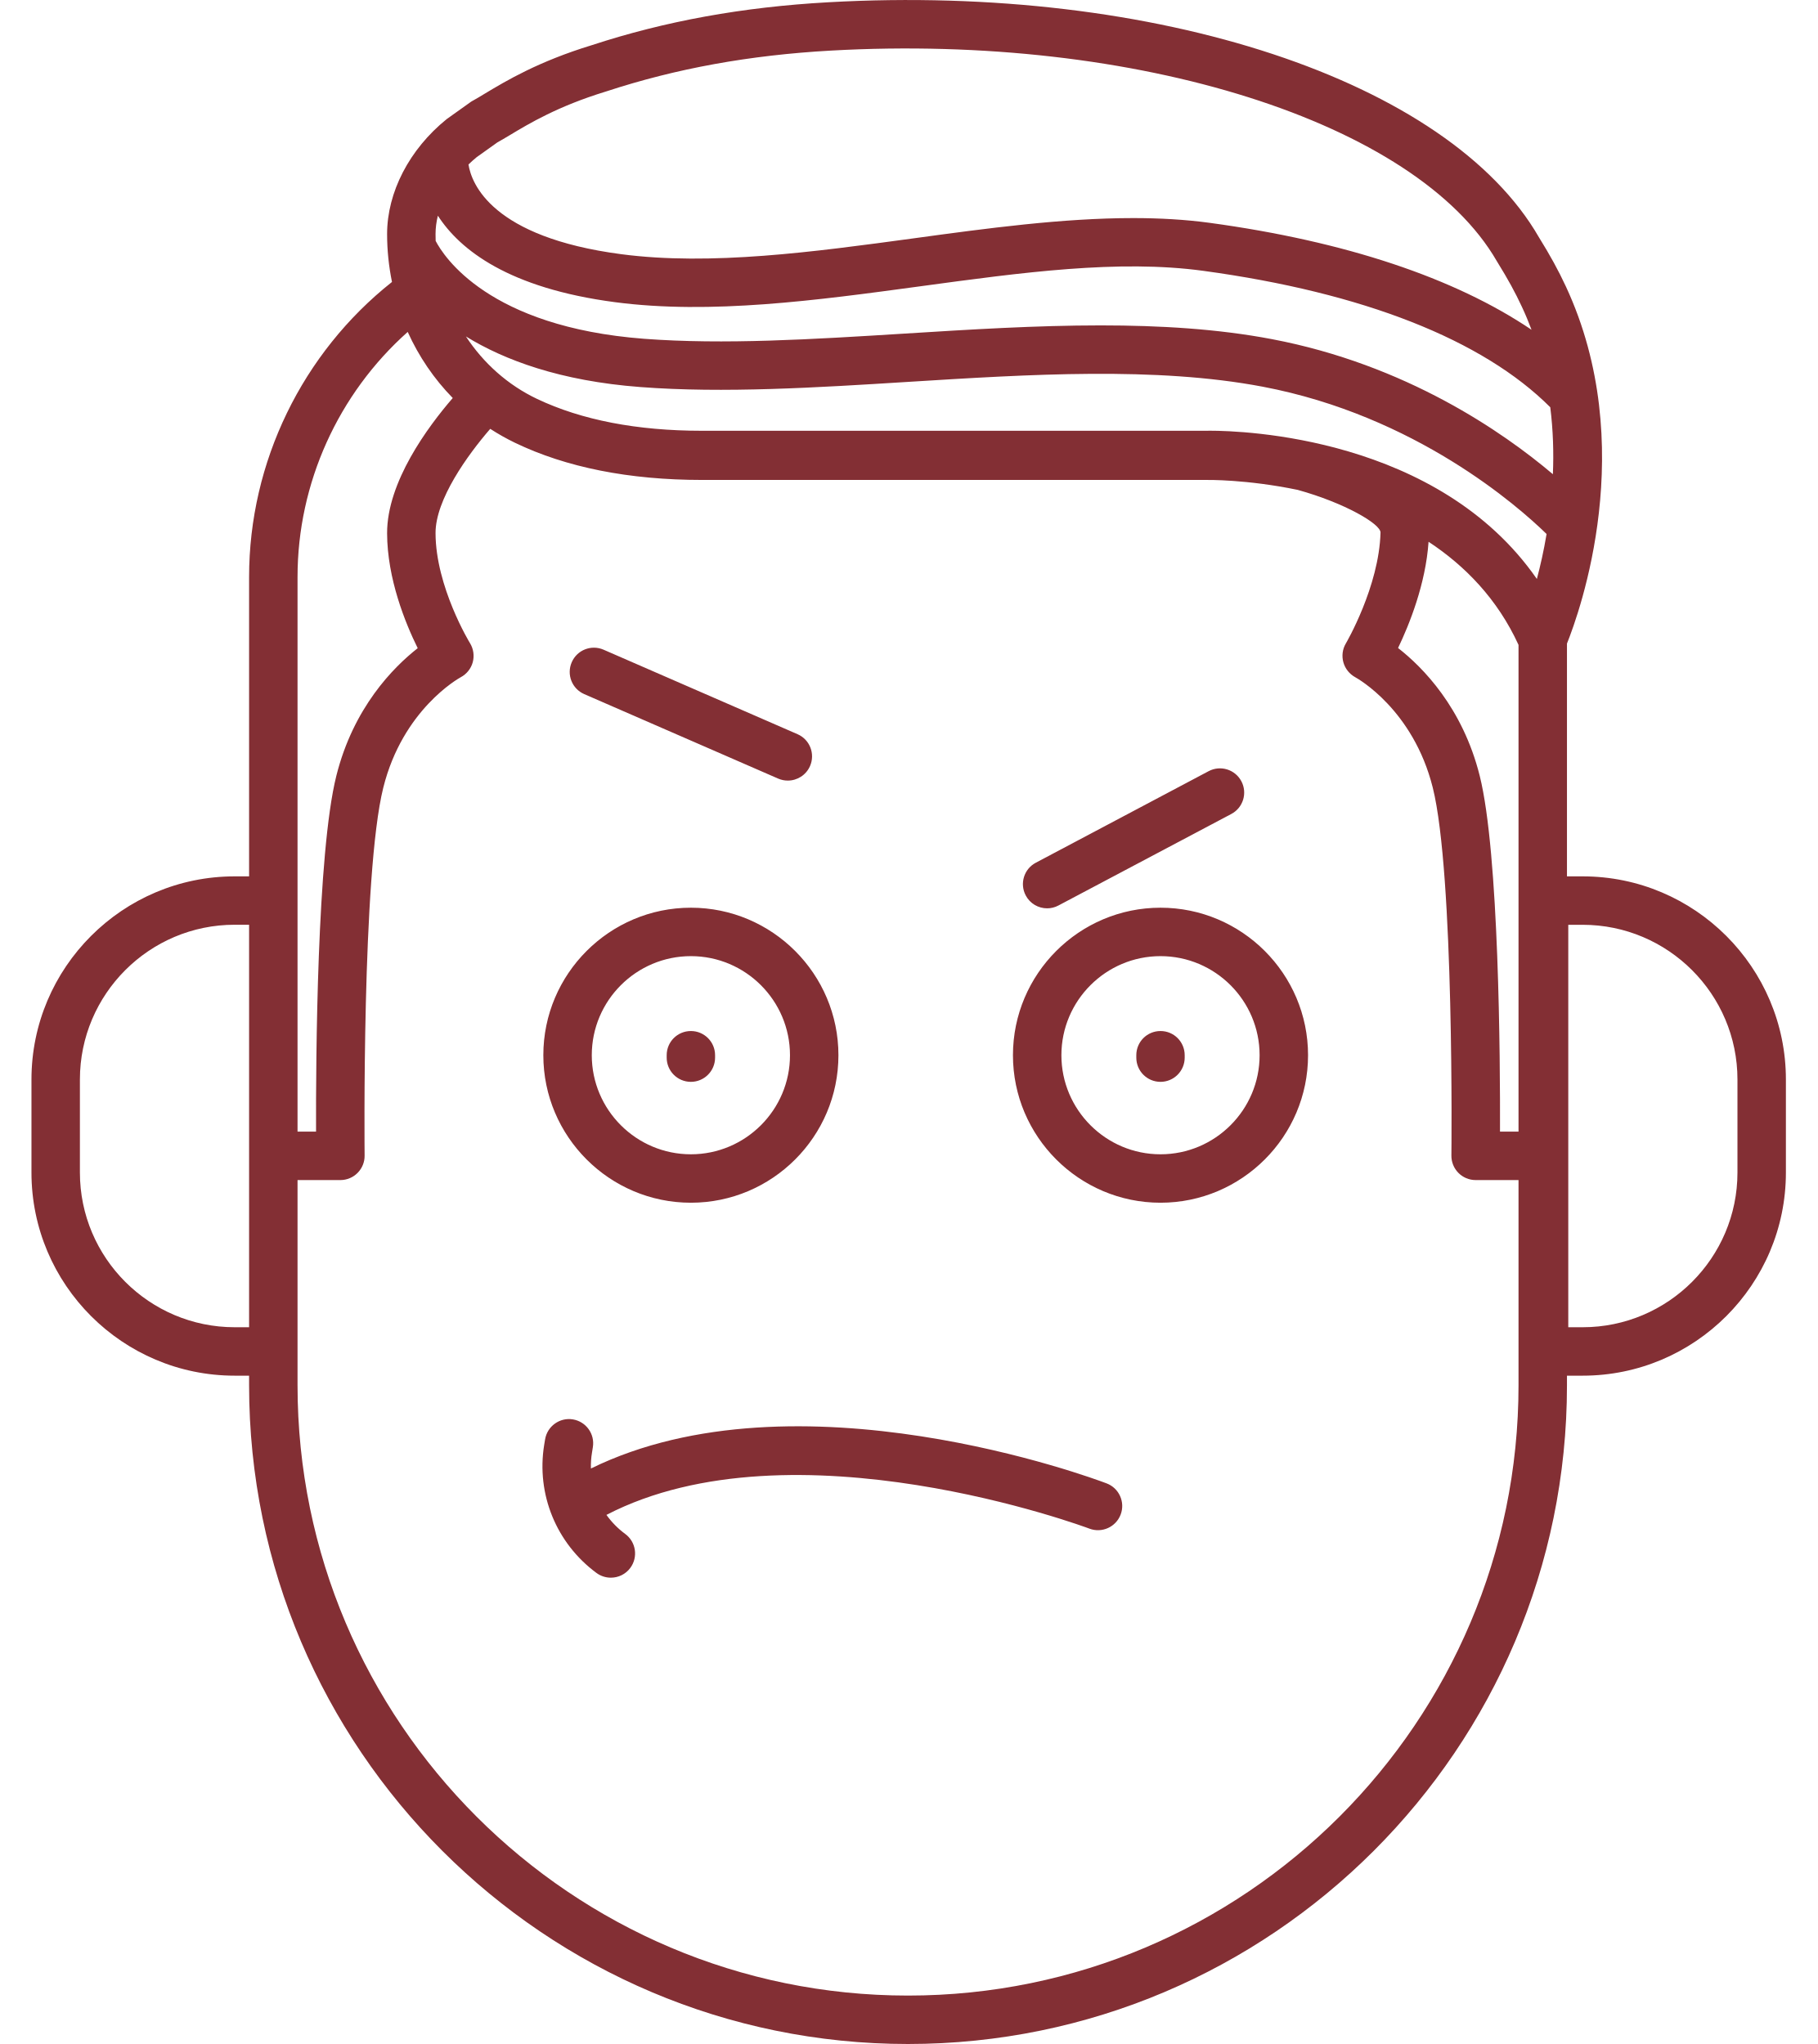
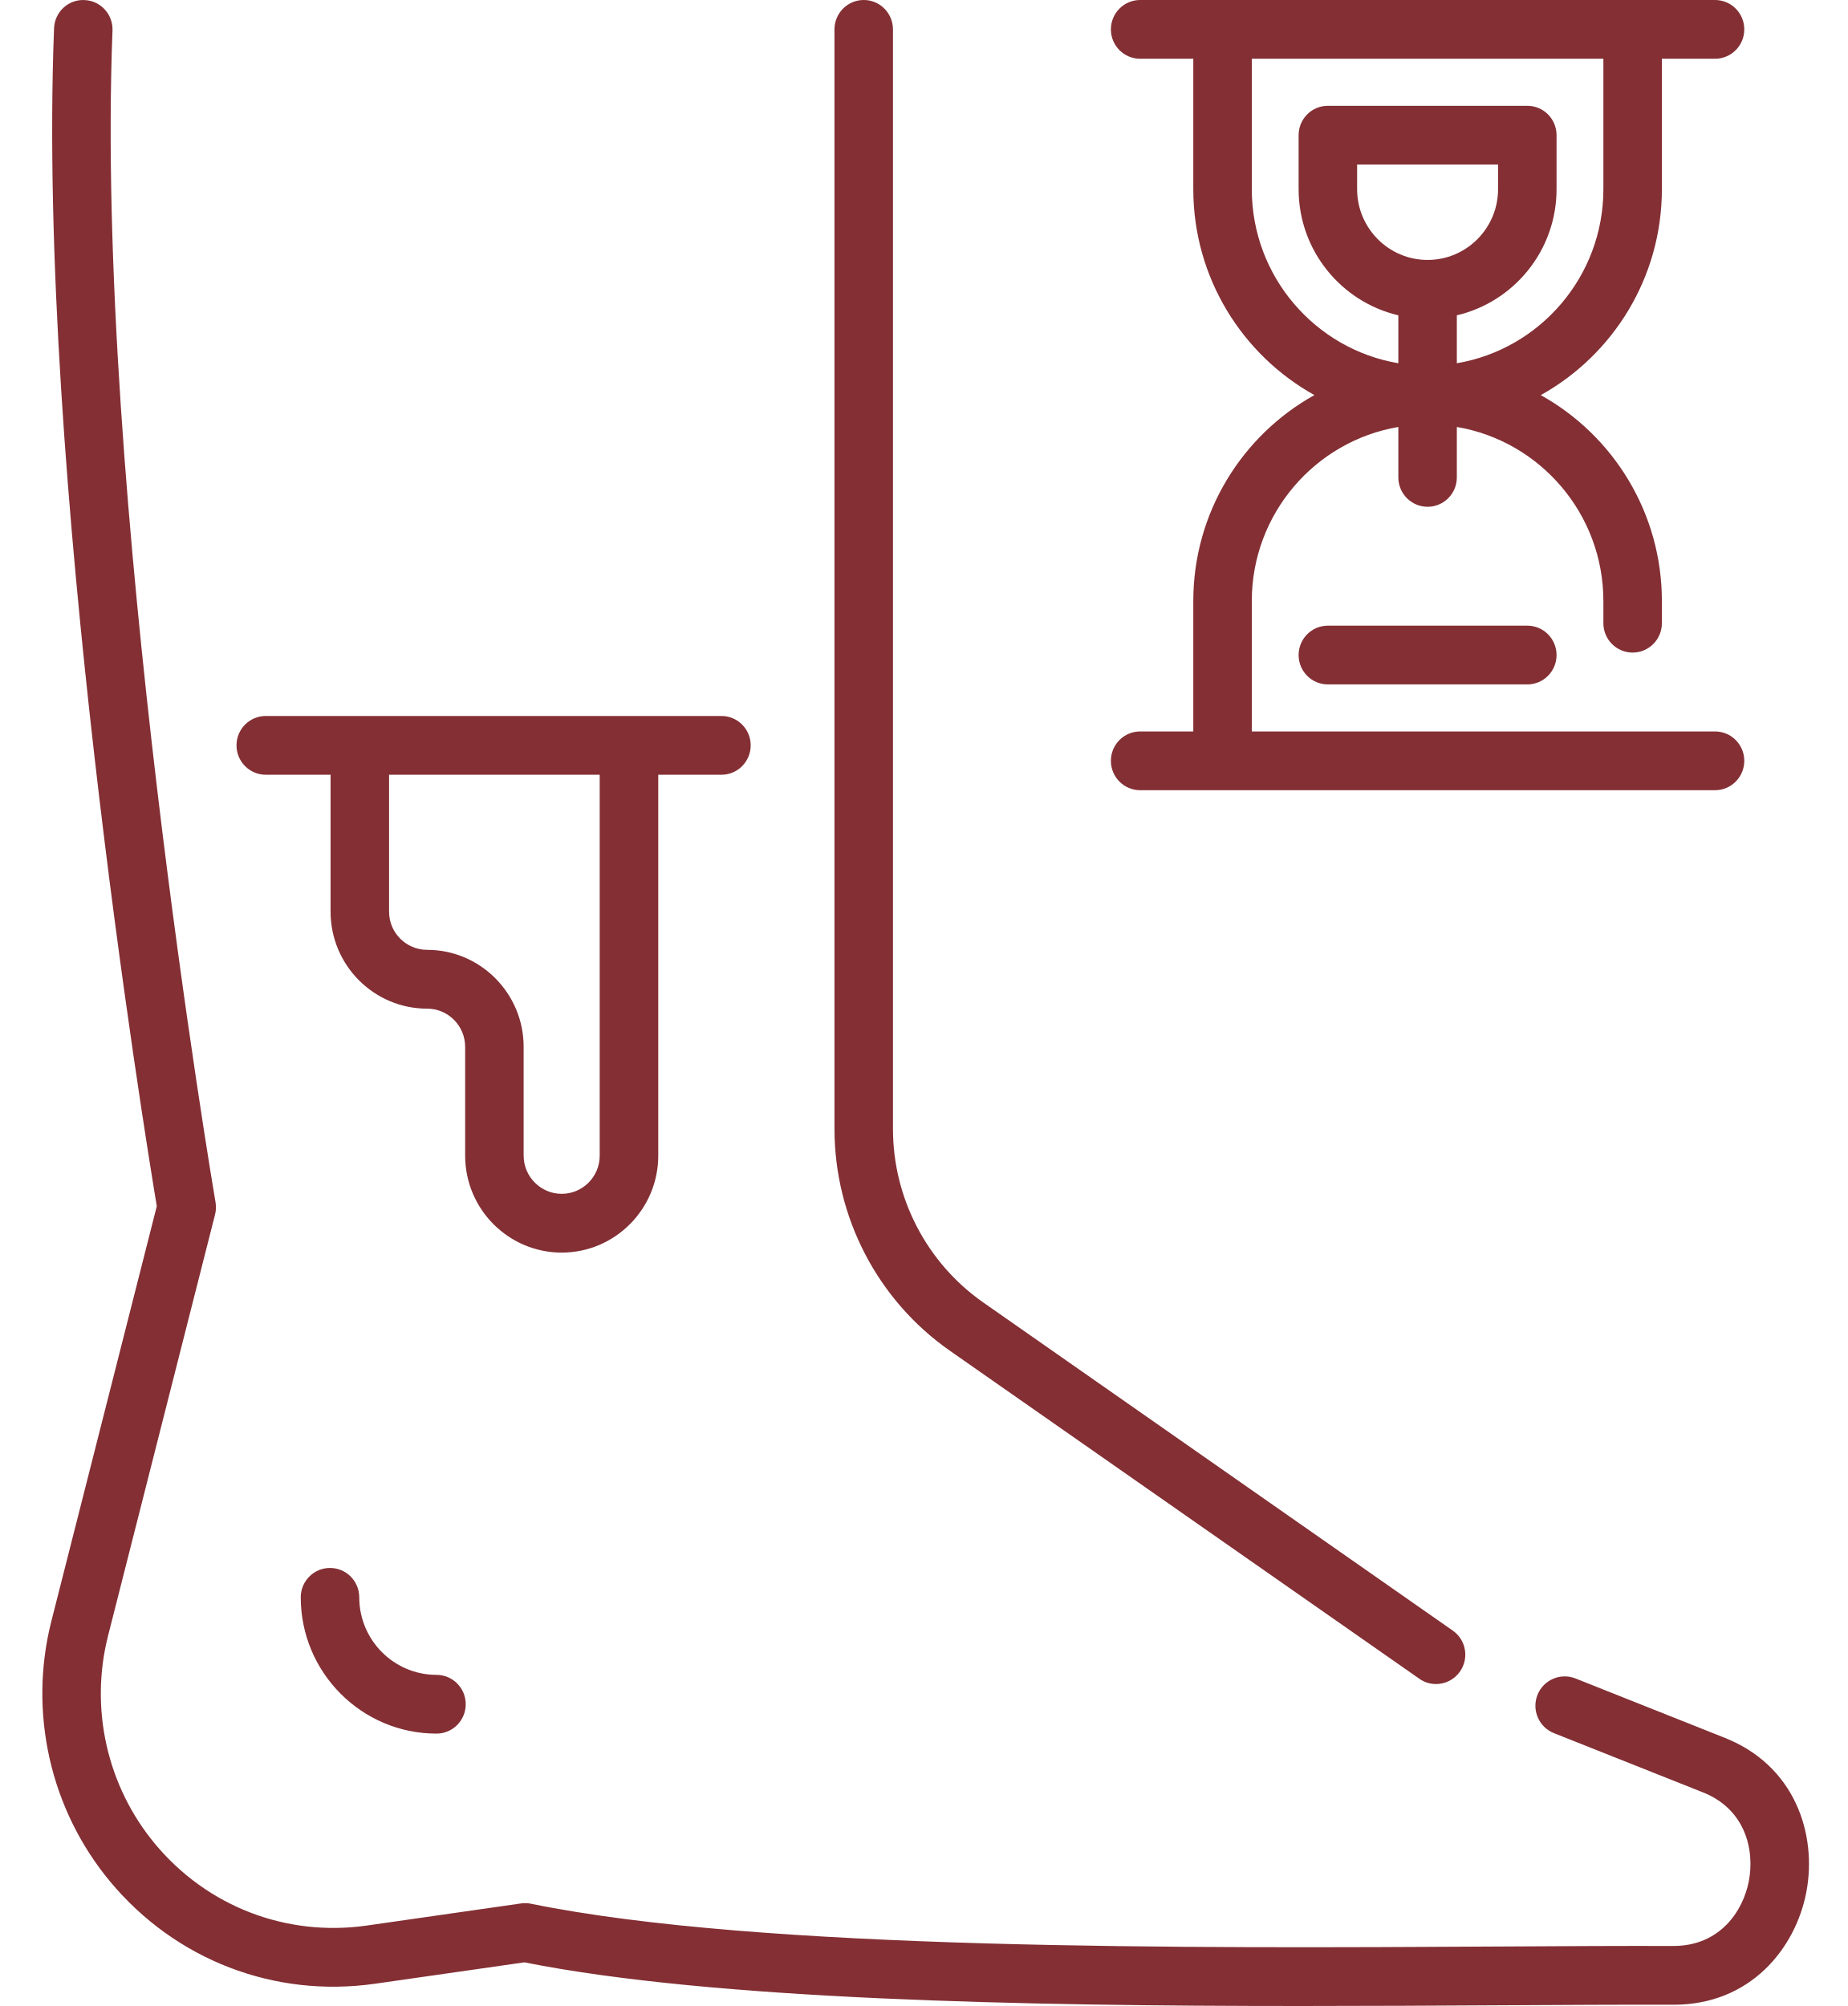
- <svg xmlns="http://www.w3.org/2000/svg" width="32" height="36" viewBox="0 0 32 36" fill="none">
-   <path d="M15.988 36C9.591 36 4.386 30.795 4.386 24.398V24.229H4.132C2.16 24.229 0.554 22.624 0.554 20.651V19.013C0.554 17.04 2.16 15.435 4.132 15.435H4.386V10.162C4.386 8.14 5.322 6.218 6.902 4.966C6.846 4.692 6.816 4.409 6.816 4.123C6.816 3.386 7.208 2.629 7.865 2.098C7.872 2.093 7.879 2.088 7.886 2.083L8.284 1.799C8.298 1.789 8.312 1.78 8.328 1.772C8.39 1.738 8.46 1.696 8.54 1.647C8.915 1.422 9.482 1.082 10.419 0.796C11.711 0.372 13.076 0.124 14.583 0.04C20.359 -0.285 25.506 1.417 27.096 4.177C27.299 4.505 27.438 4.758 27.573 5.048C28.872 7.843 27.815 10.776 27.591 11.335V15.435H27.868C29.841 15.435 31.446 17.04 31.446 19.013V20.651C31.446 22.624 29.841 24.229 27.868 24.229H27.591V24.398C27.591 30.795 22.386 36 15.988 36ZM5.239 23.803V24.398C5.239 30.325 10.061 35.147 15.988 35.147C21.916 35.147 26.738 30.325 26.738 24.398V20.784H25.983C25.869 20.784 25.759 20.738 25.679 20.657C25.599 20.576 25.555 20.466 25.556 20.352C25.557 20.303 25.608 15.392 25.228 13.872C24.884 12.498 23.904 11.95 23.862 11.927C23.761 11.871 23.685 11.777 23.654 11.665C23.623 11.553 23.638 11.433 23.697 11.334C23.703 11.324 24.283 10.331 24.308 9.38C24.312 9.229 23.679 8.858 22.85 8.628C21.946 8.441 21.259 8.453 21.241 8.453C21.237 8.453 21.234 8.453 21.23 8.453H12.361C11.079 8.453 9.97 8.233 9.067 7.798C8.916 7.725 8.771 7.643 8.632 7.553C8.234 8.013 7.667 8.798 7.669 9.39C7.671 10.333 8.269 11.318 8.276 11.328C8.337 11.428 8.355 11.55 8.324 11.664C8.293 11.777 8.216 11.873 8.112 11.928C8.073 11.95 7.092 12.498 6.749 13.872C6.369 15.393 6.42 20.303 6.42 20.352C6.422 20.466 6.377 20.576 6.297 20.657C6.217 20.738 6.108 20.784 5.994 20.784H5.239V23.803H5.239ZM27.614 23.376H27.868C29.37 23.376 30.593 22.154 30.593 20.651V19.013C30.593 17.51 29.37 16.288 27.868 16.288H27.614V23.376ZM4.132 16.287C2.629 16.287 1.407 17.51 1.407 19.013V20.651C1.407 22.154 2.63 23.376 4.132 23.376H4.386V16.287H4.132ZM26.412 19.931H26.738V11.358C26.367 10.548 25.793 9.963 25.154 9.542C25.103 10.288 24.814 11.002 24.617 11.413C25.048 11.749 25.754 12.46 26.055 13.665C26.396 15.029 26.416 18.669 26.412 19.931ZM5.239 19.931H5.565C5.561 18.669 5.581 15.029 5.922 13.665C6.222 12.464 6.924 11.754 7.355 11.416C7.138 10.977 6.818 10.193 6.816 9.392C6.814 8.487 7.536 7.515 7.972 7.01C7.644 6.675 7.375 6.281 7.179 5.846C5.955 6.936 5.239 8.511 5.239 10.162V19.931ZM21.306 7.586C21.885 7.586 25.325 7.695 27.061 10.197C27.122 9.967 27.183 9.7 27.232 9.405C26.732 8.917 24.924 7.322 22.235 6.811C20.355 6.454 18.135 6.592 15.988 6.726C14.391 6.826 12.74 6.929 11.277 6.817C9.86 6.71 8.877 6.34 8.204 5.926C8.513 6.396 8.941 6.781 9.457 7.026C10.24 7.398 11.217 7.587 12.36 7.587H21.229C21.24 7.586 21.266 7.586 21.306 7.586ZM19.38 5.731C20.425 5.731 21.443 5.792 22.395 5.973C24.758 6.422 26.468 7.611 27.343 8.352C27.359 7.977 27.348 7.58 27.297 7.173C26.109 5.983 24.001 5.153 21.187 4.77C19.698 4.567 17.999 4.798 16.2 5.043C14.388 5.289 12.514 5.544 10.828 5.322C8.958 5.076 8.101 4.403 7.71 3.799C7.683 3.908 7.669 4.016 7.669 4.122C7.669 4.163 7.67 4.203 7.671 4.243C7.81 4.511 8.598 5.758 11.342 5.967C12.747 6.073 14.295 5.977 15.935 5.875C17.08 5.803 18.246 5.731 19.38 5.731ZM19.954 3.841C20.416 3.841 20.868 3.866 21.302 3.925C23.685 4.25 25.612 4.893 26.967 5.808C26.917 5.674 26.861 5.54 26.799 5.407C26.679 5.148 26.553 4.919 26.367 4.618C26.363 4.612 26.359 4.605 26.355 4.598C24.94 2.148 20.012 0.589 14.631 0.891C13.199 0.971 11.906 1.206 10.678 1.609C10.673 1.61 10.667 1.612 10.662 1.614C9.824 1.871 9.316 2.176 8.979 2.379C8.897 2.428 8.824 2.471 8.759 2.507L8.392 2.769C8.342 2.81 8.294 2.853 8.249 2.897C8.302 3.233 8.658 4.177 10.939 4.477C12.512 4.684 14.329 4.437 16.085 4.198C17.38 4.021 18.707 3.841 19.954 3.841ZM10.756 27.787C10.668 27.787 10.579 27.76 10.503 27.704C9.795 27.181 9.441 26.316 9.582 25.447L9.598 25.351C9.636 25.119 9.856 24.961 10.087 24.999C10.319 25.037 10.477 25.256 10.439 25.488L10.424 25.583C10.408 25.677 10.402 25.771 10.405 25.864C14.027 24.088 19.258 26.04 19.485 26.126C19.705 26.209 19.816 26.456 19.732 26.676C19.648 26.896 19.402 27.006 19.182 26.923C19.13 26.903 13.964 24.979 10.678 26.681C10.769 26.808 10.88 26.922 11.009 27.017C11.199 27.157 11.239 27.424 11.099 27.614C11.016 27.727 10.887 27.787 10.756 27.787ZM20.434 21.183C19.002 21.183 17.836 20.017 17.836 18.585C17.836 17.153 19.002 15.987 20.434 15.987C21.866 15.987 23.032 17.153 23.032 18.585C23.032 20.017 21.866 21.183 20.434 21.183ZM20.434 16.84C19.472 16.84 18.689 17.623 18.689 18.585C18.689 19.547 19.472 20.33 20.434 20.33C21.396 20.33 22.179 19.547 22.179 18.585C22.179 17.623 21.396 16.84 20.434 16.84ZM12.165 21.183C10.733 21.183 9.567 20.017 9.567 18.585C9.567 17.153 10.733 15.987 12.165 15.987C13.597 15.987 14.763 17.153 14.763 18.585C14.763 20.017 13.598 21.183 12.165 21.183ZM12.165 16.84C11.203 16.84 10.42 17.623 10.42 18.585C10.42 19.547 11.203 20.33 12.165 20.33C13.127 20.33 13.91 19.547 13.91 18.585C13.91 17.623 13.127 16.84 12.165 16.84ZM20.434 19.054C20.198 19.054 20.008 18.863 20.008 18.628V18.585C20.008 18.349 20.198 18.159 20.434 18.159C20.67 18.159 20.86 18.349 20.86 18.585V18.628C20.86 18.863 20.669 19.054 20.434 19.054ZM12.165 19.054C11.929 19.054 11.739 18.863 11.739 18.628V18.585C11.739 18.349 11.929 18.159 12.165 18.159C12.4 18.159 12.591 18.349 12.591 18.585V18.628C12.591 18.863 12.4 19.054 12.165 19.054ZM18.438 15.998C18.285 15.998 18.137 15.916 18.061 15.771C17.951 15.563 18.03 15.305 18.238 15.195L21.282 13.582C21.49 13.472 21.748 13.552 21.858 13.76C21.968 13.968 21.889 14.226 21.681 14.336L18.637 15.948C18.574 15.982 18.505 15.998 18.438 15.998ZM13.872 13.748C13.815 13.748 13.757 13.737 13.702 13.713L10.287 12.225C10.071 12.131 9.973 11.88 10.067 11.664C10.161 11.447 10.412 11.349 10.628 11.443L14.043 12.931C14.259 13.025 14.357 13.276 14.263 13.492C14.193 13.652 14.037 13.748 13.872 13.748Z" fill="#832F34" />
+ <svg xmlns="http://www.w3.org/2000/svg" width="35" height="38" viewBox="0 0 35 38" fill="none">
+   <path d="M32.636 32.906L29.843 31.795C29.558 31.683 29.236 31.822 29.123 32.108C29.011 32.394 29.15 32.718 29.435 32.831L32.235 33.944C33.07 34.263 33.238 35.052 33.128 35.63C33.02 36.201 32.581 36.863 31.698 36.863C31.691 36.863 31.683 36.863 31.675 36.863C30.732 36.86 29.61 36.866 28.423 36.873C22.508 36.906 14.408 36.952 10.059 36.063C9.997 36.05 9.933 36.048 9.87 36.057L6.948 36.476C5.425 36.694 3.926 36.117 2.939 34.932C2.03 33.841 1.696 32.368 2.046 30.99L4.073 23.009C4.093 22.934 4.096 22.855 4.083 22.777C4.06 22.644 1.791 9.294 2.131 0.579C2.143 0.271 1.905 0.013 1.599 0.001C1.292 -0.013 1.036 0.228 1.024 0.535C0.696 8.927 2.745 21.497 2.97 22.849L0.972 30.714C0.535 32.438 0.952 34.282 2.089 35.646C3.324 37.129 5.199 37.851 7.105 37.578L9.933 37.173C13.513 37.886 19.401 38 24.643 38C25.962 38 27.239 37.993 28.429 37.986C29.614 37.98 30.733 37.973 31.666 37.976C31.68 37.976 31.692 37.976 31.705 37.976C33.159 37.976 34.014 36.907 34.217 35.839C34.422 34.758 34.011 33.432 32.636 32.906Z" fill="#832F34" />
+   <path d="M17.994 25.588L26.886 31.801C26.982 31.869 27.092 31.901 27.201 31.901C27.377 31.901 27.549 31.818 27.657 31.662C27.832 31.41 27.77 31.063 27.518 30.888L18.627 24.674C17.555 23.925 16.915 22.695 16.915 21.384V0.557C16.915 0.249 16.667 0 16.361 0C16.055 0 15.807 0.249 15.807 0.557V21.383C15.807 23.059 16.624 24.631 17.994 25.588Z" fill="#832F34" />
+   <path d="M8.268 31.727C7.461 31.727 6.805 31.068 6.805 30.258C6.805 29.951 6.557 29.702 6.251 29.702C5.945 29.702 5.697 29.951 5.697 30.258C5.697 31.682 6.85 32.84 8.268 32.84C8.574 32.84 8.822 32.591 8.822 32.284C8.822 31.976 8.574 31.727 8.268 31.727Z" fill="#832F34" />
+   <path d="M5.034 14.676H6.262V17.27C6.262 18.283 7.082 19.107 8.091 19.107C8.488 19.107 8.811 19.431 8.811 19.83V21.891C8.811 22.904 9.631 23.728 10.64 23.728C11.648 23.728 12.469 22.904 12.469 21.891V14.676H13.666C13.972 14.676 14.22 14.427 14.22 14.119C14.22 13.812 13.972 13.563 13.666 13.563H5.034C4.728 13.563 4.48 13.812 4.48 14.119C4.48 14.427 4.728 14.676 5.034 14.676ZM11.36 14.676V21.891C11.36 22.29 11.037 22.615 10.64 22.615C10.243 22.615 9.919 22.29 9.919 21.891V19.83C9.919 18.817 9.099 17.993 8.091 17.993C7.693 17.993 7.37 17.669 7.37 17.27V14.676H11.36Z" fill="#832F34" />
+   <path d="M22.604 11.386V13.856H21.597C21.291 13.856 21.043 14.105 21.043 14.412C21.043 14.72 21.291 14.969 21.597 14.969H32.487C32.793 14.969 33.041 14.72 33.041 14.412C33.041 14.105 32.793 13.856 32.487 13.856H23.712V11.386C23.712 9.731 24.915 8.354 26.488 8.088V9.044C26.488 9.351 26.736 9.6 27.042 9.6C27.348 9.6 27.596 9.351 27.596 9.044V8.088C29.169 8.354 30.372 9.731 30.372 11.386V11.806C30.372 12.113 30.62 12.362 30.926 12.362C31.232 12.362 31.48 12.113 31.48 11.806V11.386C31.48 9.709 30.553 8.245 29.186 7.485C30.553 6.724 31.48 5.261 31.48 3.583V1.113H32.487C32.793 1.113 33.041 0.864 33.041 0.557C33.041 0.249 32.793 0 32.487 0H21.597C21.291 0 21.043 0.249 21.043 0.557C21.043 0.864 21.291 1.113 21.597 1.113H22.604V3.583C22.604 5.26 23.531 6.724 24.898 7.484C23.531 8.245 22.604 9.708 22.604 11.386ZM27.042 4.924C26.306 4.924 25.707 4.323 25.707 3.583V3.117H28.377V3.583C28.377 4.323 27.778 4.924 27.042 4.924ZM23.712 3.583V1.113H30.372V3.583C30.372 5.238 29.169 6.615 27.596 6.881V5.973C28.677 5.72 29.485 4.745 29.485 3.583V2.561C29.485 2.253 29.237 2.004 28.931 2.004H25.153C24.847 2.004 24.599 2.253 24.599 2.561V3.583C24.599 4.745 25.407 5.72 26.488 5.973V6.881C24.915 6.615 23.712 5.238 23.712 3.583Z" fill="#832F34" />
+   <path d="M28.931 11.852H25.153C24.847 11.852 24.599 12.101 24.599 12.409C24.599 12.716 24.847 12.965 25.153 12.965H28.931C29.237 12.965 29.485 12.716 29.485 12.409C29.485 12.101 29.237 11.852 28.931 11.852Z" fill="#832F34" />
</svg>
